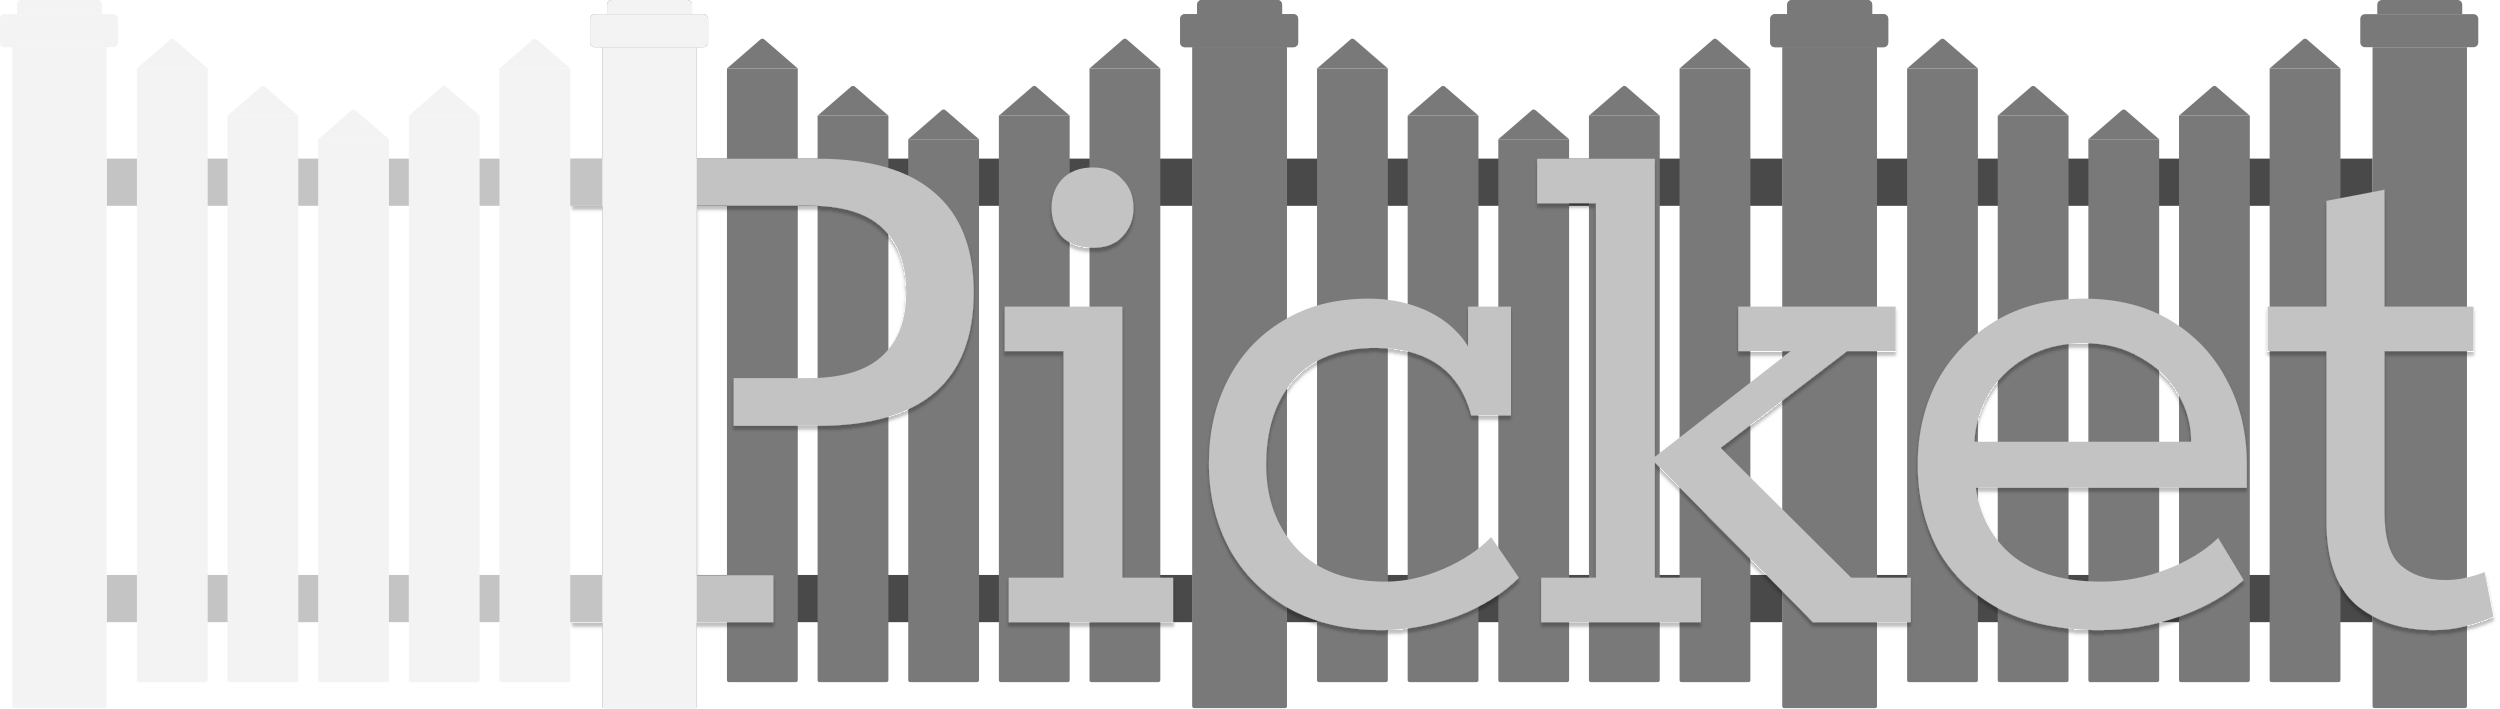
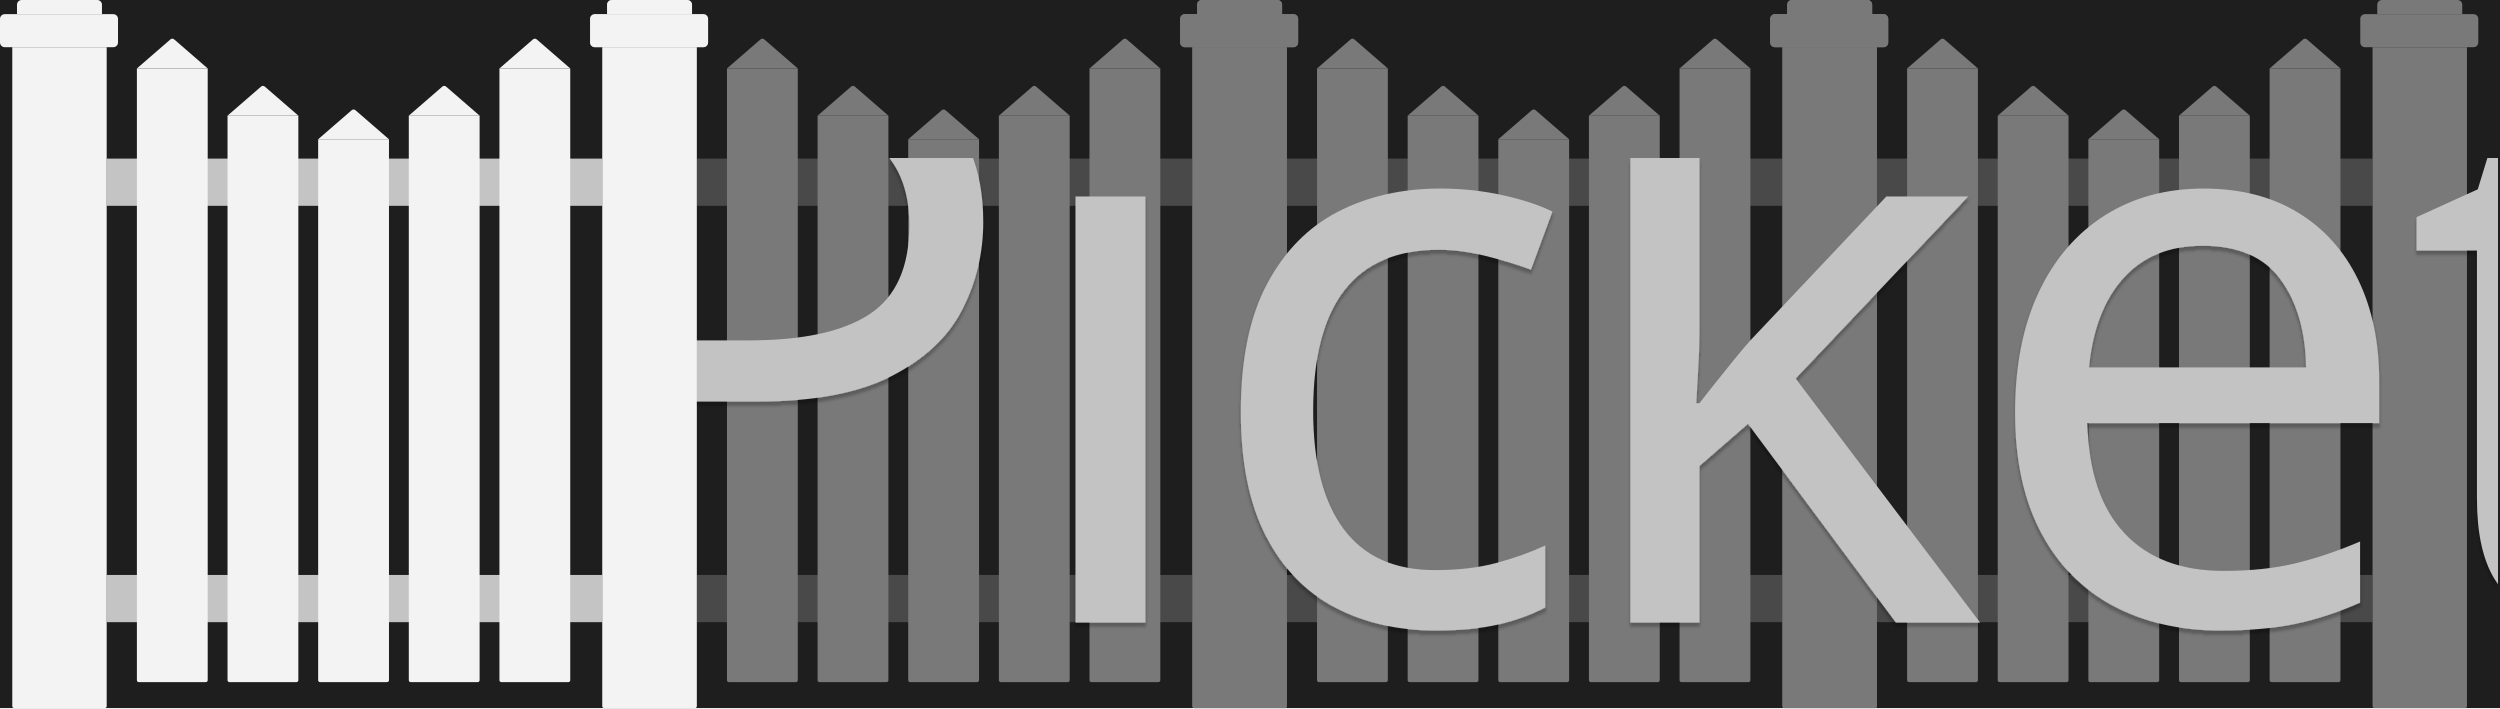
<svg xmlns="http://www.w3.org/2000/svg" width="2648" height="750" viewBox="0 0 2648 750" fill="none">
+   <rect width="2648" height="750" fill="#1E1E1E" />
  <rect x="1363" y="609" width="525" height="50" fill="#494949" />
  <rect x="1363" y="168" width="525" height="50" fill="#494949" />
  <path d="M1888 50H1988V748C1988 749.105 1987.1 750 1986 750H1890C1888.9 750 1888 749.105 1888 748V50Z" fill="#797979" />
  <rect x="1875" y="15" width="125" height="35" rx="5" fill="#797979" />
  <path d="M1893 5C1893 2.239 1895.24 0 1898 0H1978C1980.76 0 1983 2.239 1983 5V15H1893V5Z" fill="#797979" />
  <path d="M1263 50H1363V748C1363 749.105 1362.1 750 1361 750H1265C1263.9 750 1263 749.105 1263 748V50Z" fill="#797979" />
  <rect x="1250" y="15" width="125" height="35" rx="5" fill="#797979" />
  <path d="M1268 5C1268 2.239 1270.24 0 1273 0H1353C1355.76 0 1358 2.239 1358 5V15H1268V5Z" fill="#797979" />
  <path d="M1779 72.5H1854V720.5C1854 721.605 1853.1 722.5 1852 722.5H1781C1779.9 722.5 1779 721.605 1779 720.5V72.5Z" fill="#797979" />
  <path d="M1779 72.5L1814.54 41.703C1815.66 40.726 1817.34 40.726 1818.46 41.703L1854 72.5H1779Z" fill="#797979" />
  <path d="M1683 122.5H1758V720.5C1758 721.605 1757.1 722.5 1756 722.5H1685C1683.9 722.5 1683 721.605 1683 720.5V122.5Z" fill="#797979" />
  <path d="M1683 122.5L1718.54 91.703C1719.66 90.726 1721.34 90.726 1722.46 91.703L1758 122.5H1683Z" fill="#797979" />
  <path d="M1587 147.5H1662V720.5C1662 721.605 1661.1 722.5 1660 722.5H1589C1587.9 722.5 1587 721.605 1587 720.5V147.5Z" fill="#797979" />
  <path d="M1587 147.5L1622.54 116.703C1623.66 115.726 1625.34 115.726 1626.46 116.703L1662 147.5H1587Z" fill="#797979" />
  <path d="M1491 122.5H1566V720.5C1566 721.605 1565.1 722.5 1564 722.5H1493C1491.9 722.5 1491 721.605 1491 720.5V122.5Z" fill="#797979" />
  <path d="M1491 122.5L1526.54 91.703C1527.66 90.726 1529.34 90.726 1530.46 91.703L1566 122.5H1491Z" fill="#797979" />
  <path d="M1395 72.5H1470V720.5C1470 721.605 1469.1 722.5 1468 722.5H1397C1395.9 722.5 1395 721.605 1395 720.5V72.5Z" fill="#797979" />
  <path d="M1395 72.5L1430.54 41.703C1431.66 40.726 1433.34 40.726 1434.46 41.703L1470 72.5H1395Z" fill="#797979" />
  <rect x="1988" y="609" width="525" height="50" fill="#494949" />
  <rect x="1988" y="168" width="525" height="50" fill="#494949" />
  <path d="M2513 50H2613V748C2613 749.105 2612.1 750 2611 750H2515C2513.9 750 2513 749.105 2513 748V50Z" fill="#797979" />
  <rect x="2500" y="15" width="125" height="35" rx="5" fill="#797979" />
  <path d="M2518 5C2518 2.239 2520.24 0 2523 0H2603C2605.76 0 2608 2.239 2608 5V15H2518V5Z" fill="#797979" />
  <path d="M1888 50H1988V748C1988 749.105 1987.1 750 1986 750H1890C1888.9 750 1888 749.105 1888 748V50Z" fill="#797979" />
  <rect x="1875" y="15" width="125" height="35" rx="5" fill="#797979" />
  <path d="M1893 5C1893 2.239 1895.24 0 1898 0H1978C1980.76 0 1983 2.239 1983 5V15H1893V5Z" fill="#797979" />
  <path d="M2404 72.5H2479V720.5C2479 721.605 2478.1 722.5 2477 722.5H2406C2404.9 722.5 2404 721.605 2404 720.5V72.5Z" fill="#797979" />
  <path d="M2404 72.5L2439.54 41.703C2440.66 40.726 2442.34 40.726 2443.46 41.703L2479 72.5H2404Z" fill="#797979" />
  <path d="M2308 122.5H2383V720.5C2383 721.605 2382.1 722.5 2381 722.5H2310C2308.9 722.5 2308 721.605 2308 720.5V122.5Z" fill="#797979" />
  <path d="M2308 122.5L2343.54 91.703C2344.66 90.726 2346.34 90.726 2347.46 91.703L2383 122.5H2308Z" fill="#797979" />
  <path d="M2212 147.5H2287V720.5C2287 721.605 2286.1 722.5 2285 722.5H2214C2212.9 722.5 2212 721.605 2212 720.5V147.5Z" fill="#797979" />
  <path d="M2212 147.5L2247.54 116.703C2248.66 115.726 2250.34 115.726 2251.46 116.703L2287 147.5H2212Z" fill="#797979" />
  <path d="M2116 122.5H2191V720.5C2191 721.605 2190.1 722.5 2189 722.5H2118C2116.9 722.5 2116 721.605 2116 720.5V122.5Z" fill="#797979" />
  <path d="M2116 122.5L2151.54 91.703C2152.66 90.726 2154.34 90.726 2155.46 91.703L2191 122.5H2116Z" fill="#797979" />
  <path d="M2020 72.5H2095V720.5C2095 721.605 2094.1 722.5 2093 722.5H2022C2020.9 722.5 2020 721.605 2020 720.5V72.5Z" fill="#797979" />
  <path d="M2020 72.5L2055.54 41.703C2056.66 40.726 2058.34 40.726 2059.46 41.703L2095 72.5H2020Z" fill="#797979" />
  <rect x="738" y="609" width="525" height="50" fill="#494949" />
  <rect x="738" y="168" width="525" height="50" fill="#494949" />
  <path d="M1263 50H1363V748C1363 749.105 1362.1 750 1361 750H1265C1263.9 750 1263 749.105 1263 748V50Z" fill="#797979" />
  <rect x="1250" y="15" width="125" height="35" rx="5" fill="#797979" />
  <path d="M1268 5C1268 2.239 1270.24 0 1273 0H1353C1355.76 0 1358 2.239 1358 5V15H1268V5Z" fill="#797979" />
  <path d="M638 50H738V748C738 749.105 737.105 750 736 750H640C638.895 750 638 749.105 638 748V50Z" fill="#797979" />
  <rect x="625" y="15" width="125" height="35" rx="5" fill="#797979" />
  <path d="M643 5C643 2.239 645.239 0 648 0H728C730.761 0 733 2.239 733 5V15H643V5Z" fill="#797979" />
  <path d="M1154 72.5H1229V720.5C1229 721.605 1228.1 722.5 1227 722.5H1156C1154.9 722.5 1154 721.605 1154 720.5V72.5Z" fill="#797979" />
  <path d="M1154 72.5L1189.54 41.703C1190.66 40.726 1192.34 40.726 1193.46 41.703L1229 72.5H1154Z" fill="#797979" />
  <path d="M1058 122.5H1133V720.5C1133 721.605 1132.1 722.5 1131 722.5H1060C1058.9 722.5 1058 721.605 1058 720.5V122.5Z" fill="#797979" />
  <path d="M1058 122.5L1093.54 91.703C1094.66 90.726 1096.34 90.726 1097.46 91.703L1133 122.5H1058Z" fill="#797979" />
  <path d="M962 147.5H1037V720.5C1037 721.605 1036.1 722.5 1035 722.5H964C962.895 722.5 962 721.605 962 720.5V147.5Z" fill="#797979" />
  <path d="M962 147.5L997.535 116.703C998.663 115.726 1000.34 115.726 1001.46 116.703L1037 147.5H962Z" fill="#797979" />
  <path d="M866 122.5H941V720.5C941 721.605 940.105 722.5 939 722.5H868C866.895 722.5 866 721.605 866 720.5V122.5Z" fill="#797979" />
  <path d="M866 122.5L901.535 91.703C902.663 90.726 904.337 90.726 905.465 91.703L941 122.5H866Z" fill="#797979" />
  <path d="M770 72.5H845V720.5C845 721.605 844.105 722.5 843 722.5H772C770.895 722.5 770 721.605 770 720.5V72.5Z" fill="#797979" />
  <path d="M770 72.5L805.535 41.703C806.663 40.726 808.337 40.726 809.465 41.703L845 72.5H770Z" fill="#797979" />
-   <g filter="url(#filter0_d_5_43)">
-     <path d="M606.154 659V609.322H668.462V217.792H606.154V168.114H866.332C921.343 168.114 962.601 180.183 990.106 204.32C1017.61 227.896 1031.36 262.979 1031.36 309.57C1031.36 356.722 1017.61 392.086 990.106 415.662C962.601 439.238 921.343 451.026 866.332 451.026H777.08V400.506H856.228C891.592 400.506 917.694 392.647 934.534 376.93C951.374 361.213 959.794 338.759 959.794 309.57C959.794 279.819 951.374 257.085 934.534 241.368C918.255 225.651 892.153 217.792 856.228 217.792H737.506V609.322H819.18V659H606.154ZM1068.4 659V611.848H1126.5V371.878H1064.19V324.726H1188.8V611.848H1242.69V659H1068.4ZM1157.65 262.418C1143.62 262.418 1132.67 258.489 1124.81 250.63C1117.52 242.21 1113.87 232.106 1113.87 220.318C1113.87 207.969 1117.52 197.865 1124.81 190.006C1132.67 181.586 1143.62 177.376 1157.65 177.376C1171.12 177.376 1181.51 181.586 1188.8 190.006C1196.66 197.865 1200.59 207.969 1200.59 220.318C1200.59 232.106 1196.66 242.21 1188.8 250.63C1181.51 258.489 1171.12 262.418 1157.65 262.418ZM1464.04 667.42C1425.87 667.42 1393.03 659.842 1365.53 644.686C1338.02 628.969 1316.97 607.919 1302.38 581.536C1287.78 554.592 1280.48 524.28 1280.48 490.6C1280.48 457.481 1287.22 428.011 1300.69 402.19C1314.16 375.807 1333.53 355.038 1358.79 339.882C1384.05 324.165 1414.36 316.306 1449.73 316.306C1468.81 316.306 1486.49 319.393 1502.77 325.568C1519.05 331.743 1532.52 340.443 1543.19 351.67C1554.41 362.897 1561.15 376.649 1563.4 392.928L1554.98 394.612V324.726H1600.44V440.08H1558.34C1545.99 392.367 1512.03 368.51 1456.46 368.51C1418.29 368.51 1389.38 380.017 1369.74 403.032C1350.65 425.485 1341.11 455.236 1341.11 492.284C1341.11 528.209 1352.05 557.96 1373.95 581.536C1395.84 604.551 1426.99 616.058 1467.41 616.058C1487.62 616.058 1508.1 611.567 1528.87 602.586C1549.64 593.605 1566.48 582.378 1579.39 568.906L1608.86 611.848C1591.46 629.249 1569.29 643.002 1542.35 653.106C1515.4 662.649 1489.3 667.42 1464.04 667.42ZM1752.77 611.848H1801.61V659H1632.37V611.848H1690.47V215.266H1628.16V168.114H1752.77V483.864L1896.76 371.878H1841.18V324.726H2007.9V371.878H1956.54L1795.72 494.81L1813.4 465.34L1960.75 611.848H2023.9V659H1920.33L1752.77 489.758V611.848ZM2224.06 667.42C2181.96 667.42 2146.32 659.842 2117.13 644.686C2088.5 628.969 2066.89 607.919 2052.3 581.536C2038.26 554.592 2031.25 524.841 2031.25 492.284C2031.25 459.165 2038.26 429.415 2052.3 403.032C2066.89 376.649 2087.38 355.599 2113.76 339.882C2140.14 324.165 2171.3 316.306 2207.22 316.306C2243.15 316.306 2274.02 324.165 2299.84 339.882C2325.66 355.599 2345.31 376.649 2358.78 403.032C2372.82 428.853 2379.83 458.604 2379.83 492.284V516.702H2068.29V467.866H2320.89C2320.89 449.342 2316.12 432.221 2306.58 416.504C2297.6 400.787 2284.41 388.157 2267.01 378.614C2250.17 368.51 2230.24 363.458 2207.22 363.458C2183.09 363.458 2162.32 368.791 2144.92 379.456C2127.51 389.56 2114.04 403.313 2104.5 420.714C2095.52 437.554 2091.03 455.797 2091.03 475.444V492.284C2091.03 529.893 2102.25 559.925 2124.71 582.378C2147.72 604.831 2181.4 616.058 2225.75 616.058C2249.32 616.058 2272.06 611.848 2293.95 603.428C2316.4 595.008 2334.93 583.781 2349.52 569.748L2376.47 614.374C2357.94 630.653 2335.21 643.563 2308.26 653.106C2281.32 662.649 2253.25 667.42 2224.06 667.42ZM2577.86 667.42C2544.18 667.42 2516.68 658.439 2495.35 640.476C2474.58 621.952 2464.19 592.482 2464.19 552.066V371.878H2401.88V324.726H2464.19V212.74L2525.66 200.952V324.726H2619.96V371.878H2525.66V542.804C2525.66 570.309 2531.55 589.114 2543.34 599.218C2555.13 609.322 2570.84 614.374 2590.49 614.374C2597.79 614.374 2605.09 613.532 2612.38 611.848C2619.68 610.164 2626.14 608.199 2631.75 605.954L2641.01 653.106C2632.59 657.035 2622.77 660.403 2611.54 663.21C2600.88 666.017 2589.65 667.42 2577.86 667.42Z" fill="#C3C3C3" />
+   <g filter="url(#filter0_d_0_1)">
+     <text fill="#C3C3C3" xml:space="preserve" style="white-space: pre" font-family="Rokkitt" font-size="842" letter-spacing="-0.02em">
+       <tspan x="575" y="659.443">Picket</tspan>
+     </text>
  </g>
  <rect x="113" y="609" width="525" height="50" fill="#C4C4C4" />
  <rect x="113" y="168" width="525" height="50" fill="#C4C4C4" />
  <path d="M638 50H738V748C738 749.105 737.105 750 736 750H640C638.895 750 638 749.105 638 748V50Z" fill="#F3F3F3" />
  <rect x="625" y="15" width="125" height="35" rx="5" fill="#F3F3F3" />
  <path d="M643 5C643 2.239 645.239 0 648 0H728C730.761 0 733 2.239 733 5V15H643V5Z" fill="#F3F3F3" />
  <path d="M13 50H113V748C113 749.105 112.105 750 111 750H15C13.895 750 13 749.105 13 748V50Z" fill="#F3F3F3" />
  <rect y="15" width="125" height="35" rx="5" fill="#F3F3F3" />
  <path d="M18 5C18 2.239 20.239 0 23 0H103C105.761 0 108 2.239 108 5V15H18V5Z" fill="#F3F3F3" />
  <path d="M529 72.5H604V720.5C604 721.605 603.105 722.5 602 722.5H531C529.895 722.5 529 721.605 529 720.5V72.5Z" fill="#F3F3F3" />
  <path d="M529 72.5L564.535 41.703C565.663 40.726 567.337 40.726 568.465 41.703L604 72.5H529Z" fill="#F3F3F3" />
  <path d="M433 122.5H508V720.5C508 721.605 507.105 722.5 506 722.5H435C433.895 722.5 433 721.605 433 720.5V122.5Z" fill="#F3F3F3" />
  <path d="M433 122.5L468.535 91.703C469.663 90.726 471.337 90.726 472.465 91.703L508 122.5H433Z" fill="#F3F3F3" />
  <path d="M337 147.5H412V720.5C412 721.605 411.105 722.5 410 722.5H339C337.895 722.5 337 721.605 337 720.5V147.5Z" fill="#F3F3F3" />
  <path d="M337 147.5L372.535 116.703C373.663 115.726 375.337 115.726 376.465 116.703L412 147.5H337Z" fill="#F3F3F3" />
  <path d="M241 122.5H316V720.5C316 721.605 315.105 722.5 314 722.5H243C241.895 722.5 241 721.605 241 720.5V122.5Z" fill="#F3F3F3" />
  <path d="M241 122.5L276.535 91.703C277.663 90.726 279.337 90.726 280.465 91.703L316 122.5H241Z" fill="#F3F3F3" />
  <path d="M145 72.5H220V720.5C220 721.605 219.105 722.5 218 722.5H147C145.895 722.5 145 721.605 145 720.5V72.5Z" fill="#F3F3F3" />
  <path d="M145 72.5L180.535 41.703C181.663 40.726 183.337 40.726 184.465 41.703L220 72.5H145Z" fill="#F3F3F3" />
  <defs>
-     <filter id="filter0_d_5_43" x="602.154" y="168.114" width="2042.86" height="507.306" filterUnits="userSpaceOnUse" color-interpolation-filters="sRGB">
+     <filter id="filter0_d_0_1" x="602.154" y="168.114" width="2042.86" height="507.306" filterUnits="userSpaceOnUse" color-interpolation-filters="sRGB">
      <feFlood flood-opacity="0" result="BackgroundImageFix" />
      <feColorMatrix in="SourceAlpha" type="matrix" values="0 0 0 0 0 0 0 0 0 0 0 0 0 0 0 0 0 0 127 0" result="hardAlpha" />
      <feOffset dy="4" />
      <feGaussianBlur stdDeviation="2" />
      <feComposite in2="hardAlpha" operator="out" />
      <feColorMatrix type="matrix" values="0 0 0 0 0 0 0 0 0 0 0 0 0 0 0 0 0 0 0.25 0" />
-       <feBlend mode="normal" in2="BackgroundImageFix" result="effect1_dropShadow_5_43" />
-       <feBlend mode="normal" in="SourceGraphic" in2="effect1_dropShadow_5_43" result="shape" />
+       <feBlend mode="normal" in2="BackgroundImageFix" result="effect1_dropShadow_0_1" />
+       <feBlend mode="normal" in="SourceGraphic" in2="effect1_dropShadow_0_1" result="shape" />
    </filter>
  </defs>
</svg>
